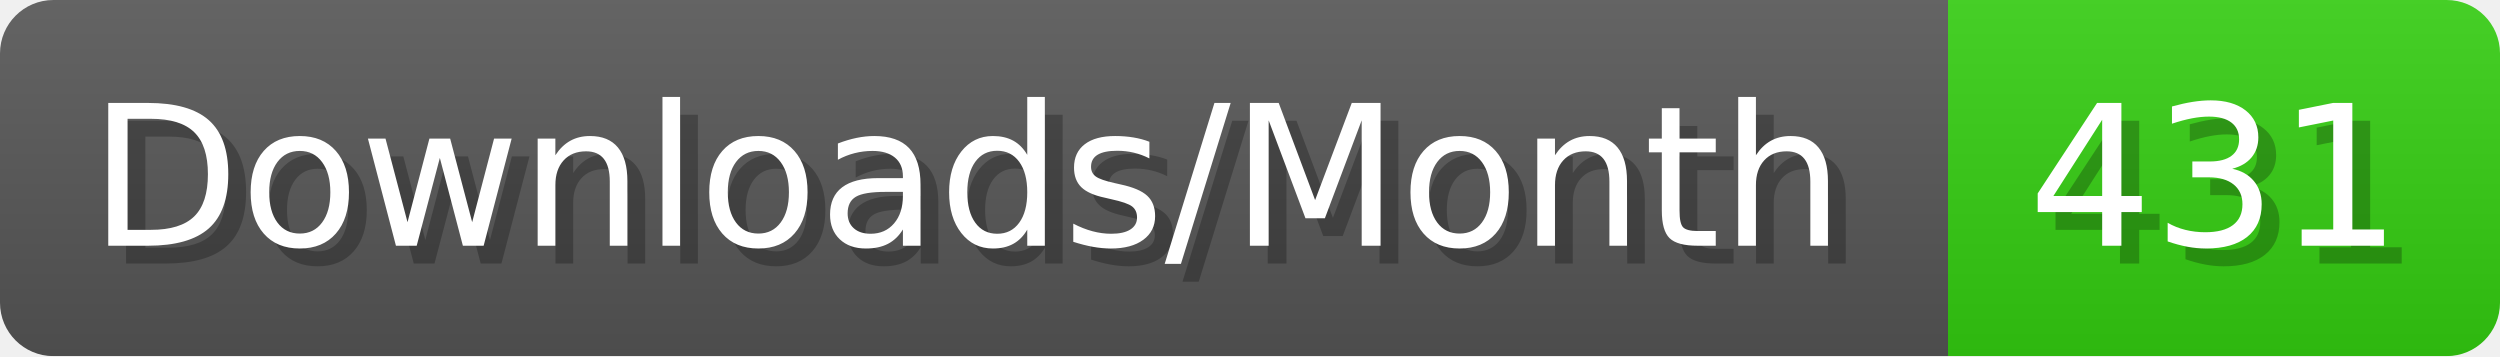
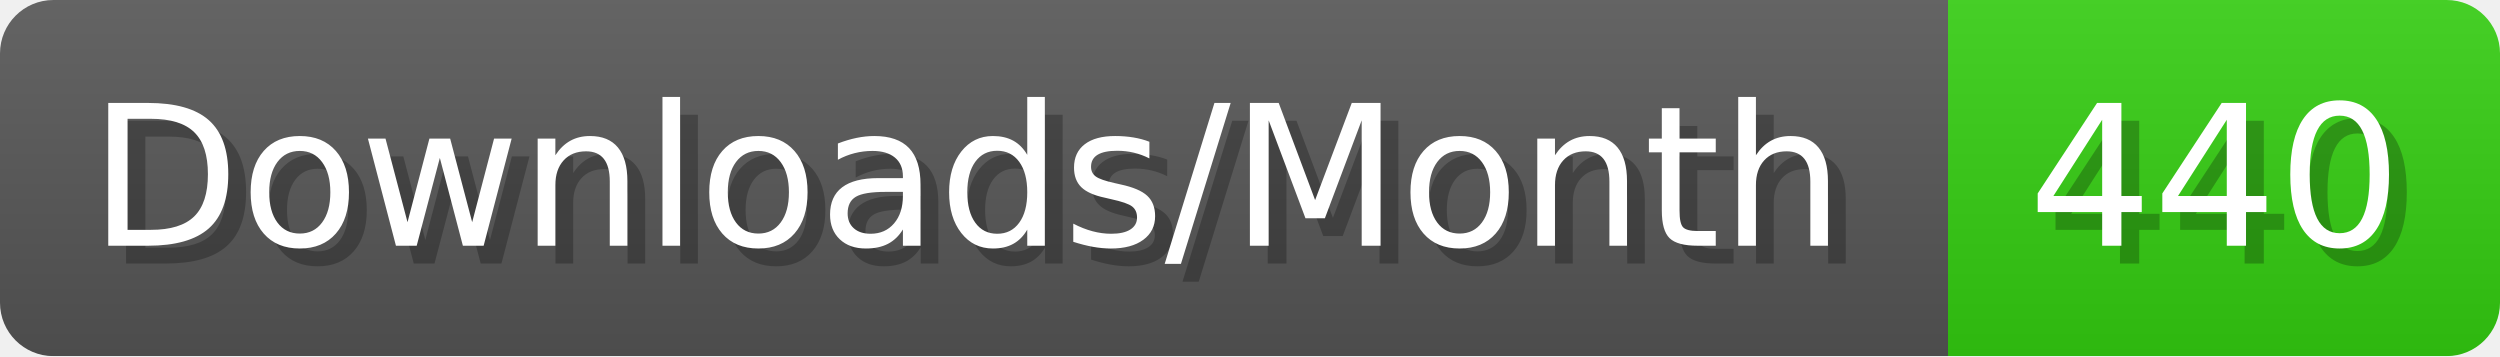
- <svg xmlns="http://www.w3.org/2000/svg" width="140.4" height="20" viewBox="0 0 1404 200" role="img" aria-label="Downloads/Month: 431">
+ <svg xmlns="http://www.w3.org/2000/svg" width="140.4" height="20" viewBox="0 0 1404 200" role="img" aria-label="Downloads/Month: 440">
  <linearGradient id="YlXUI" x2="0" y2="100%">
    <stop offset="0" stop-opacity=".1" stop-color="#EEE" />
    <stop offset="1" stop-opacity=".1" />
  </linearGradient>
  <mask id="JHhop">
    <rect width="1404" height="200" rx="30" fill="#FFF" />
  </mask>
  <g mask="url(#JHhop)">
    <rect width="1094" height="200" fill="#555" />
    <rect width="310" height="200" fill="#3C1" x="1094" />
    <rect width="1404" height="200" fill="url(#YlXUI)" />
  </g>
  <g aria-hidden="true" fill="#fff" text-anchor="start" font-family="Verdana,DejaVu Sans,sans-serif" font-size="110">
    <text x="60" y="148" textLength="994" fill="#000" opacity="0.25">Downloads/Month</text>
    <text x="50" y="138" textLength="994">Downloads/Month</text>
-     <text x="1149" y="148" textLength="210" fill="#000" opacity="0.25">431</text>
-     <text x="1139" y="138" textLength="210">431</text>
+     <text x="1149" y="148" textLength="210" fill="#000" opacity="0.25">440</text>
+     <text x="1139" y="138" textLength="210">440</text>
  </g>
</svg>
